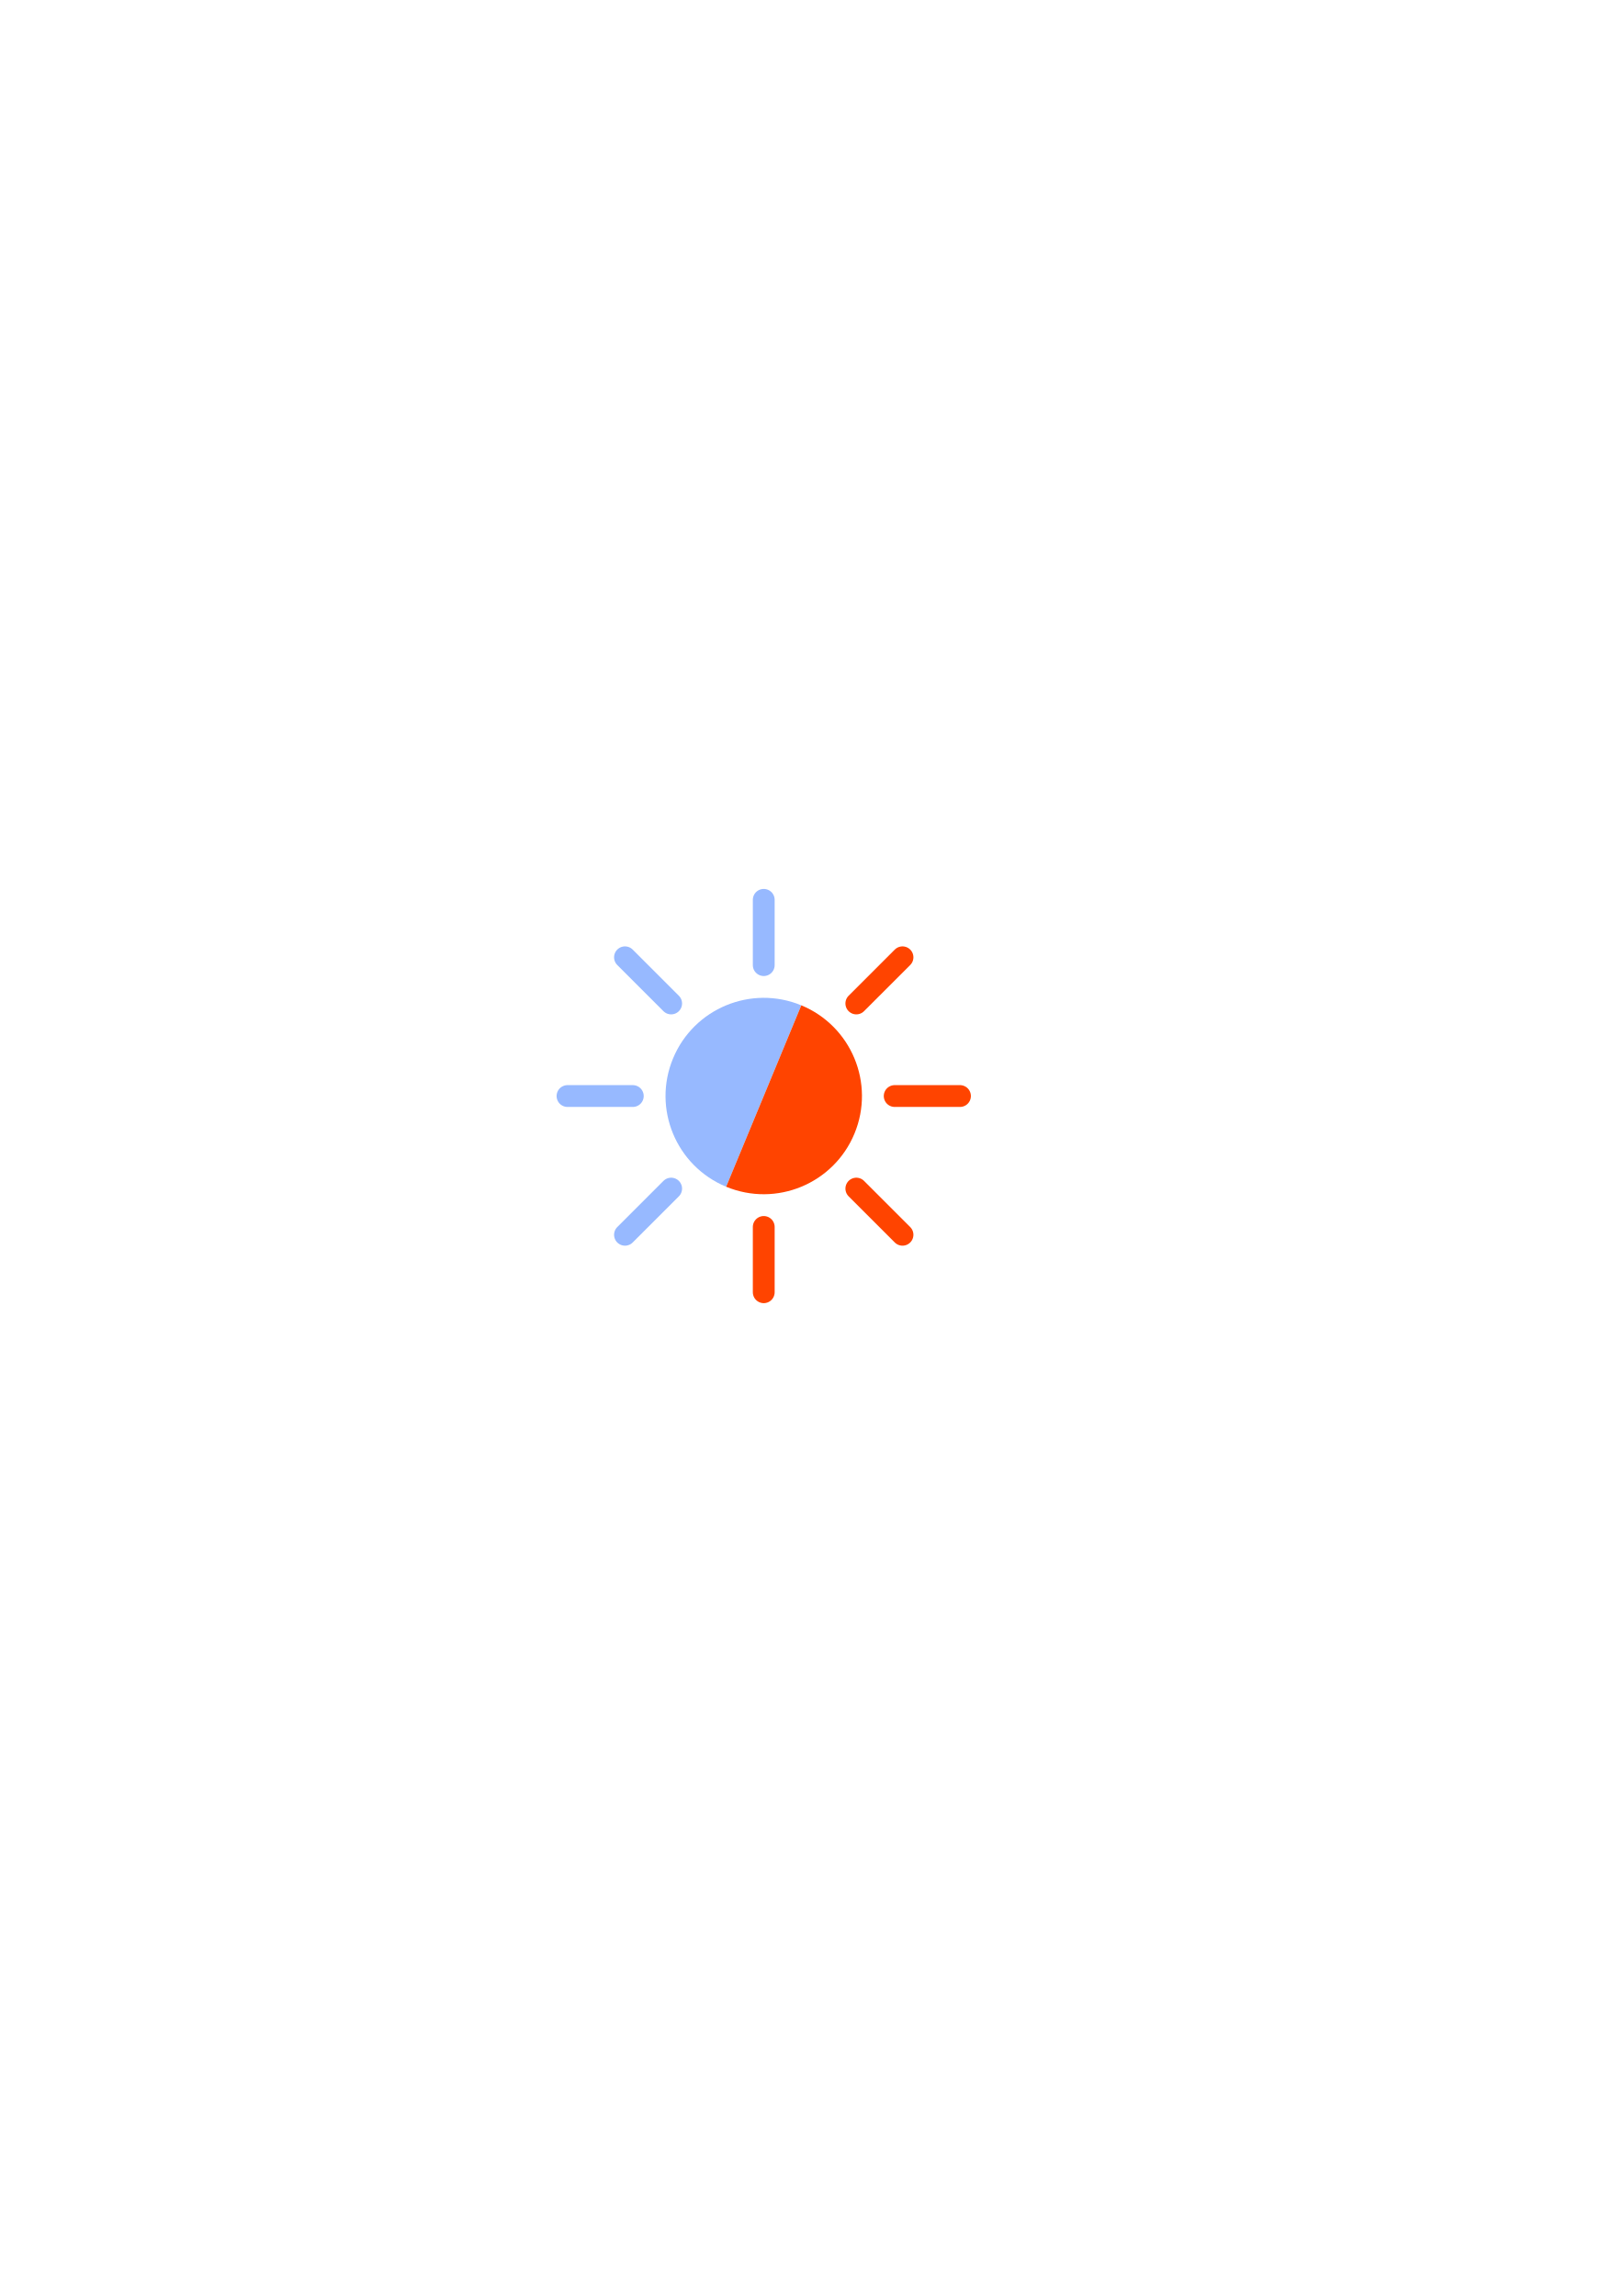
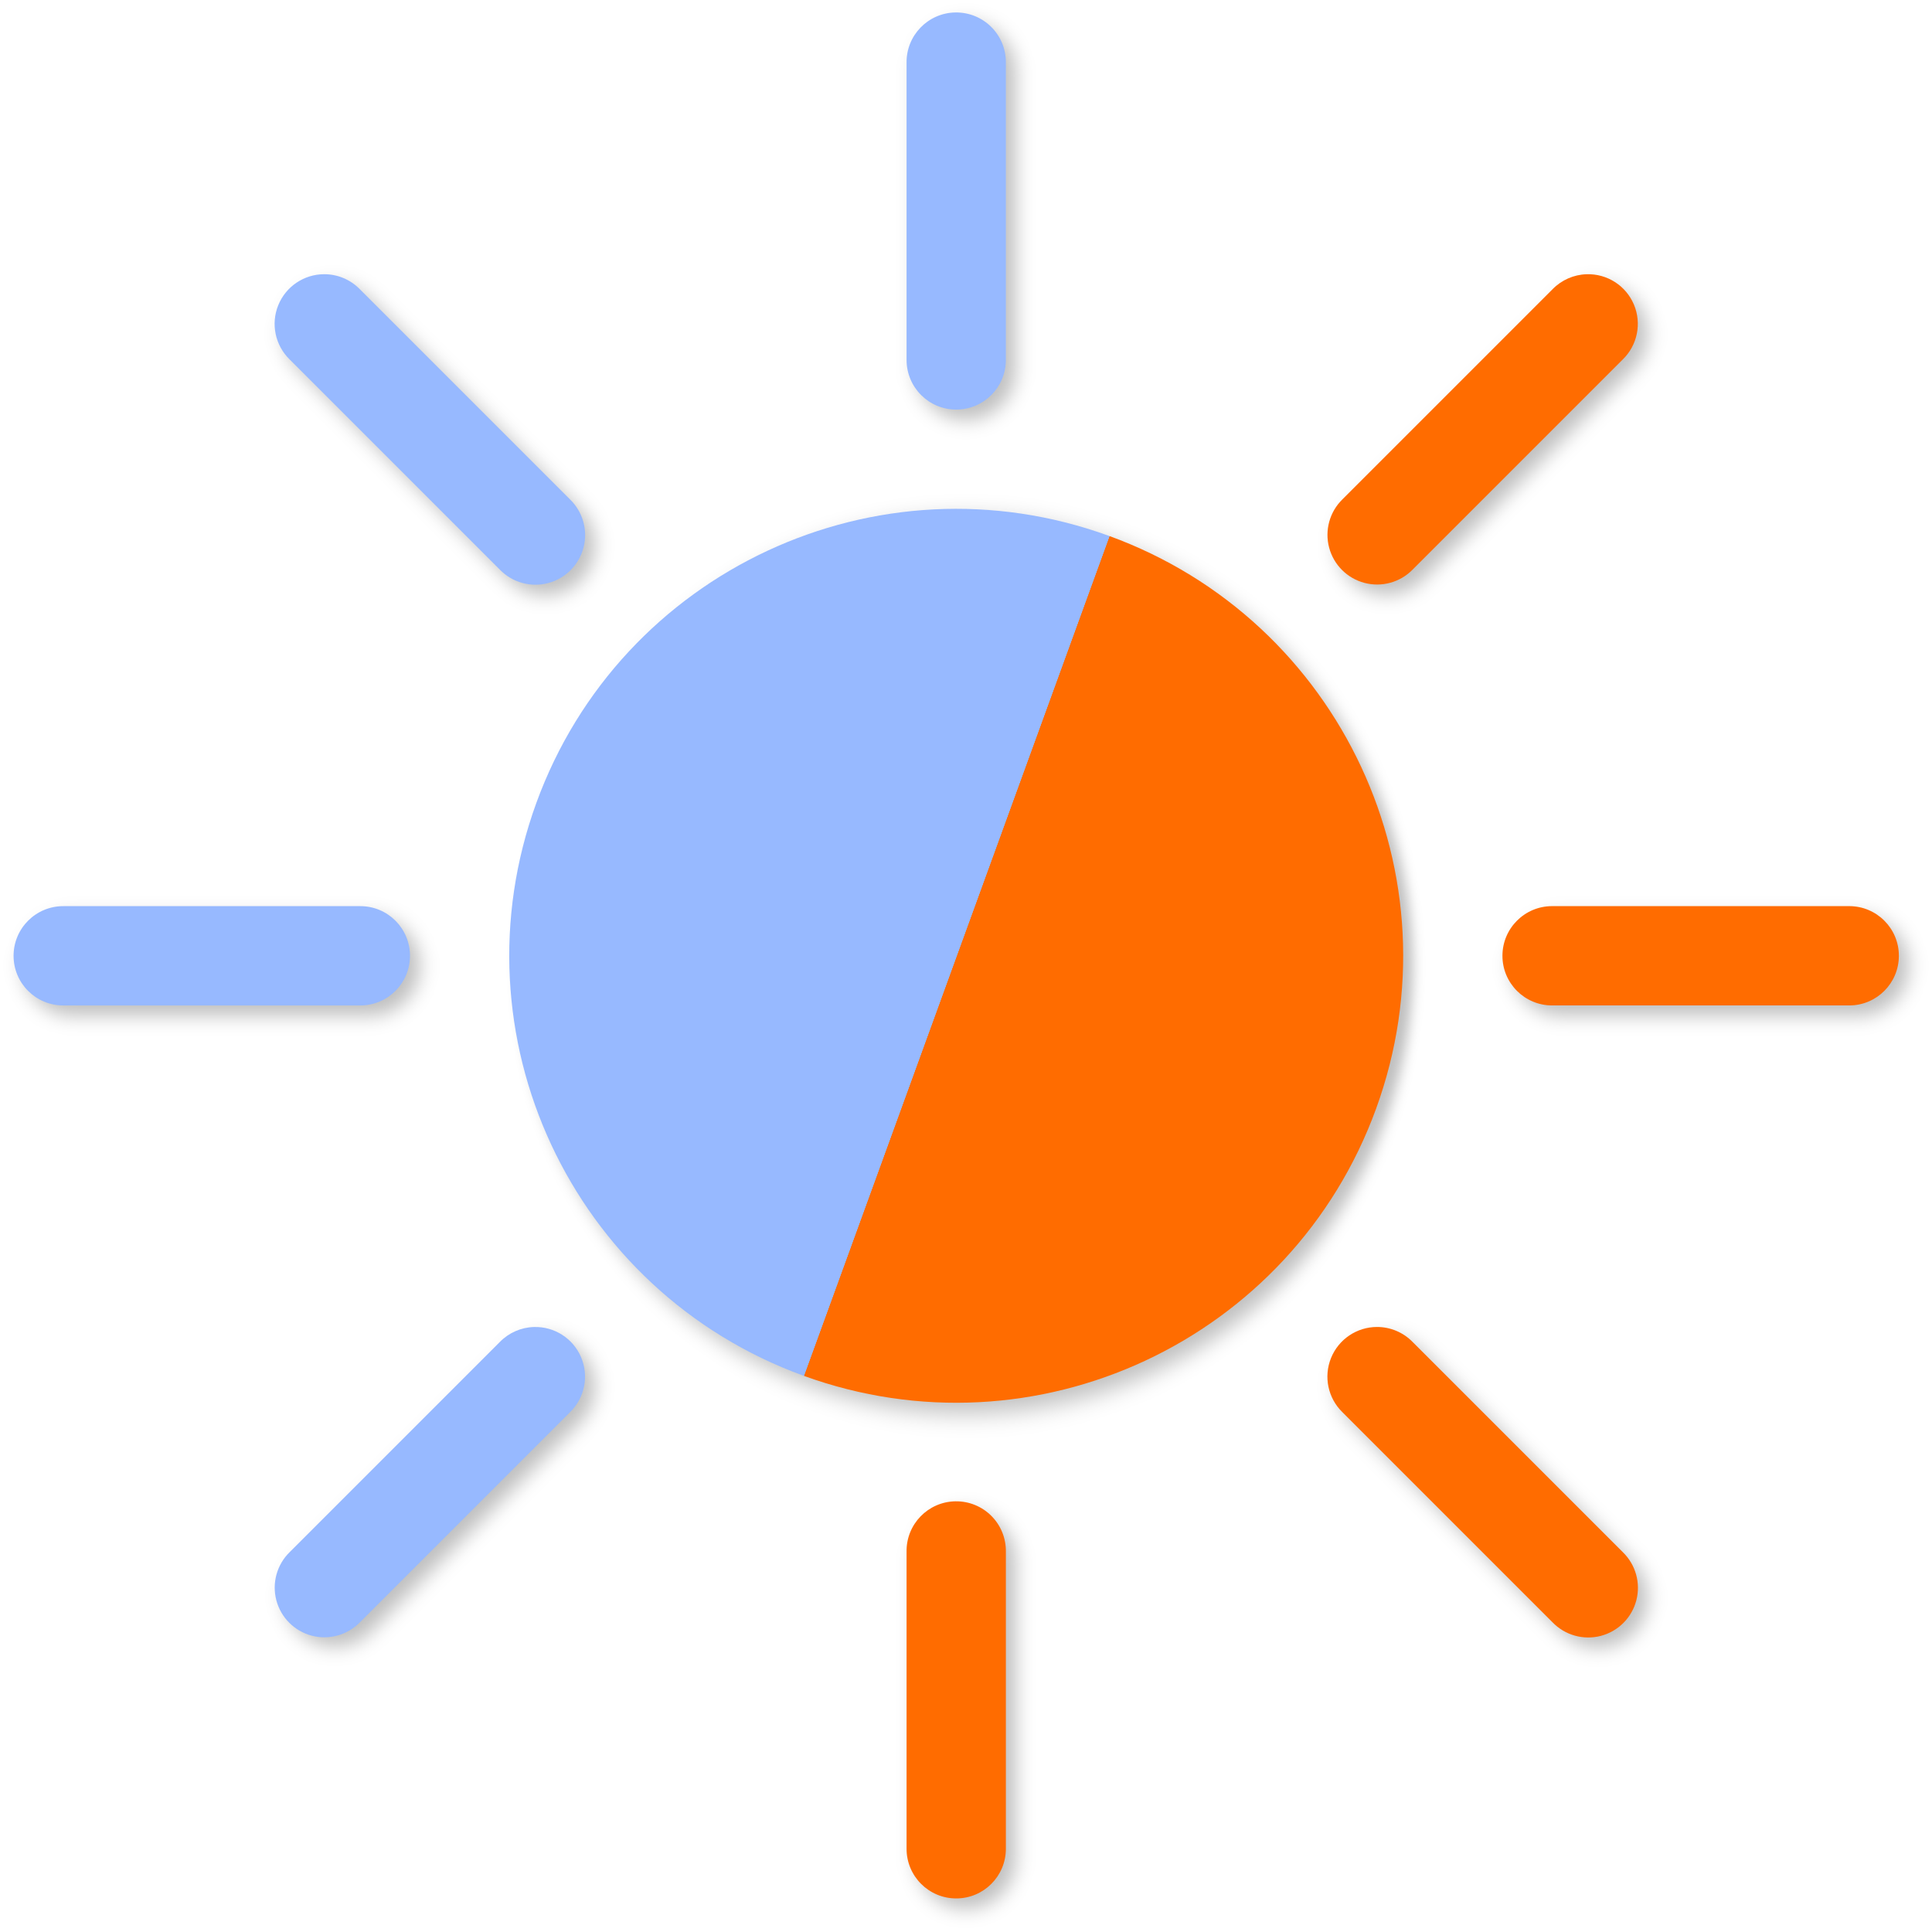
- <svg xmlns="http://www.w3.org/2000/svg" width="210mm" height="297mm" viewBox="0 0 744.094 1052.362" id="svg2" version="1.1">
-   <defs id="defs4" />
-   <g id="layer1">
-     <path style="stroke-width:10;stroke-linecap:round;stroke-linejoin:miter;stroke-miterlimit:4;stroke-dasharray:none;fill:#97b9ff;fill-opacity:1" d="m 332.779,543.937 c -22.961,-9.511 -33.865,-35.834 -24.354,-58.795 9.511,-22.961 35.834,-33.865 58.795,-24.354" id="path6568" />
-     <path style="stroke-width:10;stroke-linecap:round;stroke-linejoin:miter;stroke-miterlimit:4;stroke-dasharray:none;fill:#ff4400;fill-opacity:1;fill-rule:nonzero" d="m 367.221,460.788 c 22.961,9.511 33.865,35.834 24.354,58.795 -9.511,22.961 -35.834,33.865 -58.795,24.354" id="path6514" />
-     <path id="path6530" d="m 350,592.291 0,-29.922" style="fill:#000000;fill-rule:nonzero;stroke:#ff4400;stroke-width:10;stroke-linecap:round;stroke-linejoin:miter;stroke-miterlimit:4;stroke-dasharray:none;stroke-opacity:1;fill-opacity:1" />
-     <path style="fill:#000000;fill-rule:nonzero;stroke:#ff4400;stroke-width:10;stroke-linecap:round;stroke-linejoin:miter;stroke-miterlimit:4;stroke-dasharray:none;stroke-opacity:1;fill-opacity:1" d="M 413.59,565.951 392.432,544.793" id="path6551" />
-     <path id="path6553" d="m 439.929,502.362 -29.922,0" style="fill:#000000;fill-rule:nonzero;stroke:#ff4400;stroke-width:10;stroke-linecap:round;stroke-linejoin:miter;stroke-miterlimit:4;stroke-dasharray:none;stroke-opacity:1;fill-opacity:1" />
-     <path style="fill:#000000;fill-rule:nonzero;stroke:#ff4400;stroke-width:10;stroke-linecap:round;stroke-linejoin:miter;stroke-miterlimit:4;stroke-dasharray:none;stroke-opacity:1;fill-opacity:1" d="m 413.589,438.773 -21.158,21.158" id="path6555" />
-     <path id="path6557" d="m 350,412.433 0,29.922" style="fill:none;fill-rule:evenodd;stroke:#97b9ff;stroke-width:10;stroke-linecap:round;stroke-linejoin:miter;stroke-miterlimit:4;stroke-dasharray:none;stroke-opacity:1" />
-     <path style="fill:none;fill-rule:evenodd;stroke:#97b9ff;stroke-width:10;stroke-linecap:round;stroke-linejoin:miter;stroke-miterlimit:4;stroke-dasharray:none;stroke-opacity:1" d="m 286.41,438.773 21.158,21.158" id="path6559" />
-     <path id="path6561" d="m 260.071,502.363 29.922,0" style="fill:none;fill-rule:evenodd;stroke:#97b9ff;stroke-width:10;stroke-linecap:round;stroke-linejoin:miter;stroke-miterlimit:4;stroke-dasharray:none;stroke-opacity:1" />
-     <path style="fill:none;fill-rule:evenodd;stroke:#97b9ff;stroke-width:10;stroke-linecap:round;stroke-linejoin:miter;stroke-miterlimit:4;stroke-dasharray:none;stroke-opacity:1" d="m 286.411,565.952 21.158,-21.158" id="path6563" />
+ <svg xmlns="http://www.w3.org/2000/svg" xmlns:ns1="http://www.openswatchbook.org/uri/2009/osb" xmlns:xlink="http://www.w3.org/1999/xlink" width="54.91mm" height="54.909mm" viewBox="0 0 194.562 194.56" id="svg2" version="1.1">
+   <defs id="defs4">
+     <linearGradient id="linearGradient5662">
+       <stop id="stop5664" offset="0" style="stop-color:#97b9ff;stop-opacity:1" />
+       <stop id="stop5666" offset="1" style="stop-color:#ff6c00;stop-opacity:1" />
+     </linearGradient>
+     <linearGradient id="linearGradient5638" ns1:paint="gradient">
+       <stop style="stop-color:#000000;stop-opacity:1;" offset="0" id="stop5640" />
+       <stop style="stop-color:#000000;stop-opacity:0;" offset="1" id="stop5642" />
+     </linearGradient>
+     <linearGradient id="linearGradient5630" ns1:paint="gradient">
+       <stop style="stop-color:#ff6c00;stop-opacity:1;" offset="0" id="stop5632" />
+       <stop style="stop-color:#000000;stop-opacity:0;" offset="1" id="stop5634" />
+     </linearGradient>
+     <linearGradient id="linearGradient5587" ns1:paint="solid">
+       <stop style="stop-color:#ff6c00;stop-opacity:1;" offset="0" id="stop5589" />
+     </linearGradient>
+     <linearGradient xlink:href="#linearGradient5662" id="linearGradient5652" x1="350.037" y1="502.667" x2="350.089" y2="502.667" gradientUnits="userSpaceOnUse" gradientTransform="translate(150.7104,-150.0032)" />
+     <filter style="color-interpolation-filters:sRGB" id="filter9190" x="-0.228" width="1.456" y="-0.057" height="1.114">
+       <feGaussianBlur stdDeviation="0.95" id="feGaussianBlur9192" />
+     </filter>
+     <filter style="color-interpolation-filters:sRGB" id="filter9194" x="-0.073" width="1.146" y="-0.073" height="1.146">
+       <feGaussianBlur stdDeviation="0.95" id="feGaussianBlur9196" />
+     </filter>
+     <filter style="color-interpolation-filters:sRGB" id="filter9198" x="-0.057" width="1.114" y="-0.228" height="1.456">
+       <feGaussianBlur stdDeviation="0.95" id="feGaussianBlur9200" />
+     </filter>
+     <filter style="color-interpolation-filters:sRGB" id="filter9202" x="-0.073" width="1.146" y="-0.073" height="1.146">
+       <feGaussianBlur stdDeviation="0.95" id="feGaussianBlur9204" />
+     </filter>
+     <filter style="color-interpolation-filters:sRGB" id="filter9206" x="-0.228" width="1.456" y="-0.057" height="1.114">
+       <feGaussianBlur stdDeviation="0.95" id="feGaussianBlur9208" />
+     </filter>
+     <filter style="color-interpolation-filters:sRGB" id="filter9210" x="-0.073" width="1.146" y="-0.073" height="1.146">
+       <feGaussianBlur stdDeviation="0.95" id="feGaussianBlur9212" />
+     </filter>
+     <filter style="color-interpolation-filters:sRGB" id="filter9214" x="-0.057" width="1.114" y="-0.228" height="1.456">
+       <feGaussianBlur stdDeviation="0.95" id="feGaussianBlur9216" />
+     </filter>
+     <filter style="color-interpolation-filters:sRGB" id="filter9218" x="-0.073" width="1.146" y="-0.073" height="1.146">
+       <feGaussianBlur stdDeviation="0.95" id="feGaussianBlur9220" />
+     </filter>
+     <filter style="color-interpolation-filters:sRGB" id="filter9222" x="-0.025" width="1.051" y="-0.025" height="1.051">
+       <feGaussianBlur stdDeviation="0.95" id="feGaussianBlur9224" />
+     </filter>
+   </defs>
+   <g id="layer1" transform="translate(-253.7038,-406.108)">
+     <g id="g9226" transform="translate(1,1)" style="fill:#000000;fill-opacity:0.251">
+       <path id="path6530-4" d="m 349.911,557.324 a 5,5 0 0 0 -4.926,5.07 l 0,29.922 a 5,5 0 1 0 10,0 l 0,-29.922 a 5,5 0 0 0 -5.074,-5.07 z" style="color:#000000;font-style:normal;font-variant:normal;font-weight:normal;font-stretch:normal;font-size:medium;line-height:normal;font-family:sans-serif;text-indent:0;text-align:start;text-decoration:none;text-decoration-line:none;text-decoration-style:solid;text-decoration-color:#000000;letter-spacing:normal;word-spacing:normal;text-transform:none;direction:ltr;block-progression:tb;writing-mode:lr-tb;baseline-shift:baseline;text-anchor:start;white-space:normal;clip-rule:nonzero;display:inline;overflow:visible;visibility:visible;opacity:1;isolation:auto;mix-blend-mode:normal;color-interpolation:sRGB;color-interpolation-filters:linearRGB;solid-color:#000000;solid-opacity:1;fill:#000000;fill-opacity:0.251;fill-rule:nonzero;stroke:none;stroke-width:10;stroke-linecap:round;stroke-linejoin:miter;stroke-miterlimit:4;stroke-dasharray:none;stroke-dashoffset:0;stroke-opacity:1;filter:url(#filter9190);color-rendering:auto;image-rendering:auto;shape-rendering:auto;text-rendering:auto;enable-background:accumulate" />
+       <path id="path6551-5" d="m 392.364,539.768 a 5,5 0 0 0 -3.482,8.586 l 21.158,21.158 a 5,5 0 1 0 7.07,-7.07 l -21.158,-21.158 a 5,5 0 0 0 -3.588,-1.516 z" style="color:#000000;font-style:normal;font-variant:normal;font-weight:normal;font-stretch:normal;font-size:medium;line-height:normal;font-family:sans-serif;text-indent:0;text-align:start;text-decoration:none;text-decoration-line:none;text-decoration-style:solid;text-decoration-color:#000000;letter-spacing:normal;word-spacing:normal;text-transform:none;direction:ltr;block-progression:tb;writing-mode:lr-tb;baseline-shift:baseline;text-anchor:start;white-space:normal;clip-rule:nonzero;display:inline;overflow:visible;visibility:visible;opacity:1;isolation:auto;mix-blend-mode:normal;color-interpolation:sRGB;color-interpolation-filters:linearRGB;solid-color:#000000;solid-opacity:1;fill:#000000;fill-opacity:0.251;fill-rule:nonzero;stroke:none;stroke-width:10;stroke-linecap:round;stroke-linejoin:miter;stroke-miterlimit:4;stroke-dasharray:none;stroke-dashoffset:0;stroke-opacity:1;filter:url(#filter9194);color-rendering:auto;image-rendering:auto;shape-rendering:auto;text-rendering:auto;enable-background:accumulate" />
+       <path id="path6553-6" d="m 409.993,497.387 a 5,5 0 1 0 0,10 l 29.922,0 a 5,5 0 1 0 0,-10 l -29.922,0 z" style="color:#000000;font-style:normal;font-variant:normal;font-weight:normal;font-stretch:normal;font-size:medium;line-height:normal;font-family:sans-serif;text-indent:0;text-align:start;text-decoration:none;text-decoration-line:none;text-decoration-style:solid;text-decoration-color:#000000;letter-spacing:normal;word-spacing:normal;text-transform:none;direction:ltr;block-progression:tb;writing-mode:lr-tb;baseline-shift:baseline;text-anchor:start;white-space:normal;clip-rule:nonzero;display:inline;overflow:visible;visibility:visible;opacity:1;isolation:auto;mix-blend-mode:normal;color-interpolation:sRGB;color-interpolation-filters:linearRGB;solid-color:#000000;solid-opacity:1;fill:#000000;fill-opacity:0.251;fill-rule:nonzero;stroke:none;stroke-width:10;stroke-linecap:round;stroke-linejoin:miter;stroke-miterlimit:4;stroke-dasharray:none;stroke-dashoffset:0;stroke-opacity:1;filter:url(#filter9198);color-rendering:auto;image-rendering:auto;shape-rendering:auto;text-rendering:auto;enable-background:accumulate" />
+       <path id="path6555-3" d="m 413.475,433.75 a 5,5 0 0 0 -3.438,1.512 l -21.158,21.158 a 5.001,5.001 0 1 0 7.072,7.072 l 21.158,-21.158 a 5,5 0 0 0 -3.635,-8.584 z" style="color:#000000;font-style:normal;font-variant:normal;font-weight:normal;font-stretch:normal;font-size:medium;line-height:normal;font-family:sans-serif;text-indent:0;text-align:start;text-decoration:none;text-decoration-line:none;text-decoration-style:solid;text-decoration-color:#000000;letter-spacing:normal;word-spacing:normal;text-transform:none;direction:ltr;block-progression:tb;writing-mode:lr-tb;baseline-shift:baseline;text-anchor:start;white-space:normal;clip-rule:nonzero;display:inline;overflow:visible;visibility:visible;opacity:1;isolation:auto;mix-blend-mode:normal;color-interpolation:sRGB;color-interpolation-filters:linearRGB;solid-color:#000000;solid-opacity:1;fill:#000000;fill-opacity:0.251;fill-rule:nonzero;stroke:none;stroke-width:10;stroke-linecap:round;stroke-linejoin:miter;stroke-miterlimit:4;stroke-dasharray:none;stroke-dashoffset:0;stroke-opacity:1;filter:url(#filter9202);color-rendering:auto;image-rendering:auto;shape-rendering:auto;text-rendering:auto;enable-background:accumulate" />
+       <path id="path6557-7" d="m 349.909,407.389 a 5,5 0 0 0 -4.924,5.07 l 0,29.922 a 5,5 0 1 0 10,0 l 0,-29.922 a 5,5 0 0 0 -5.076,-5.07 z" style="color:#000000;font-style:normal;font-variant:normal;font-weight:normal;font-stretch:normal;font-size:medium;line-height:normal;font-family:sans-serif;text-indent:0;text-align:start;text-decoration:none;text-decoration-line:none;text-decoration-style:solid;text-decoration-color:#000000;letter-spacing:normal;word-spacing:normal;text-transform:none;direction:ltr;block-progression:tb;writing-mode:lr-tb;baseline-shift:baseline;text-anchor:start;white-space:normal;clip-rule:nonzero;display:inline;overflow:visible;visibility:visible;opacity:1;isolation:auto;mix-blend-mode:normal;color-interpolation:sRGB;color-interpolation-filters:linearRGB;solid-color:#000000;solid-opacity:1;fill:#000000;fill-opacity:0.251;fill-rule:evenodd;stroke:none;stroke-width:10;stroke-linecap:round;stroke-linejoin:miter;stroke-miterlimit:4;stroke-dasharray:none;stroke-dashoffset:0;stroke-opacity:1;filter:url(#filter9206);color-rendering:auto;image-rendering:auto;shape-rendering:auto;text-rendering:auto;enable-background:accumulate" />
+       <path id="path6559-9" d="m 286.342,433.748 a 5,5 0 0 0 -3.482,8.586 l 21.158,21.158 a 5,5 0 1 0 7.07,-7.07 l -21.158,-21.158 a 5,5 0 0 0 -3.588,-1.516 z" style="color:#000000;font-style:normal;font-variant:normal;font-weight:normal;font-stretch:normal;font-size:medium;line-height:normal;font-family:sans-serif;text-indent:0;text-align:start;text-decoration:none;text-decoration-line:none;text-decoration-style:solid;text-decoration-color:#000000;letter-spacing:normal;word-spacing:normal;text-transform:none;direction:ltr;block-progression:tb;writing-mode:lr-tb;baseline-shift:baseline;text-anchor:start;white-space:normal;clip-rule:nonzero;display:inline;overflow:visible;visibility:visible;opacity:1;isolation:auto;mix-blend-mode:normal;color-interpolation:sRGB;color-interpolation-filters:linearRGB;solid-color:#000000;solid-opacity:1;fill:#000000;fill-opacity:0.251;fill-rule:evenodd;stroke:none;stroke-width:10;stroke-linecap:round;stroke-linejoin:miter;stroke-miterlimit:4;stroke-dasharray:none;stroke-dashoffset:0;stroke-opacity:1;filter:url(#filter9210);color-rendering:auto;image-rendering:auto;shape-rendering:auto;text-rendering:auto;enable-background:accumulate" />
+       <path id="path6561-2" d="m 260.055,497.389 a 5,5 0 1 0 0,10 l 29.922,0 a 5,5 0 1 0 0,-10 l -29.922,0 z" style="color:#000000;font-style:normal;font-variant:normal;font-weight:normal;font-stretch:normal;font-size:medium;line-height:normal;font-family:sans-serif;text-indent:0;text-align:start;text-decoration:none;text-decoration-line:none;text-decoration-style:solid;text-decoration-color:#000000;letter-spacing:normal;word-spacing:normal;text-transform:none;direction:ltr;block-progression:tb;writing-mode:lr-tb;baseline-shift:baseline;text-anchor:start;white-space:normal;clip-rule:nonzero;display:inline;overflow:visible;visibility:visible;opacity:1;isolation:auto;mix-blend-mode:normal;color-interpolation:sRGB;color-interpolation-filters:linearRGB;solid-color:#000000;solid-opacity:1;fill:#000000;fill-opacity:0.251;fill-rule:evenodd;stroke:none;stroke-width:10;stroke-linecap:round;stroke-linejoin:miter;stroke-miterlimit:4;stroke-dasharray:none;stroke-dashoffset:0;stroke-opacity:1;filter:url(#filter9214);color-rendering:auto;image-rendering:auto;shape-rendering:auto;text-rendering:auto;enable-background:accumulate" />
+       <path id="path6563-0" d="m 307.455,539.771 a 5,5 0 0 0 -3.438,1.512 l -21.158,21.158 a 5.001,5.001 0 0 0 7.072,7.072 l 21.158,-21.158 a 5,5 0 0 0 -3.635,-8.584 z" style="color:#000000;font-style:normal;font-variant:normal;font-weight:normal;font-stretch:normal;font-size:medium;line-height:normal;font-family:sans-serif;text-indent:0;text-align:start;text-decoration:none;text-decoration-line:none;text-decoration-style:solid;text-decoration-color:#000000;letter-spacing:normal;word-spacing:normal;text-transform:none;direction:ltr;block-progression:tb;writing-mode:lr-tb;baseline-shift:baseline;text-anchor:start;white-space:normal;clip-rule:nonzero;display:inline;overflow:visible;visibility:visible;opacity:1;isolation:auto;mix-blend-mode:normal;color-interpolation:sRGB;color-interpolation-filters:linearRGB;solid-color:#000000;solid-opacity:1;fill:#000000;fill-opacity:0.251;fill-rule:evenodd;stroke:none;stroke-width:10;stroke-linecap:round;stroke-linejoin:miter;stroke-miterlimit:4;stroke-dasharray:none;stroke-dashoffset:0;stroke-opacity:1;filter:url(#filter9218);color-rendering:auto;image-rendering:auto;shape-rendering:auto;text-rendering:auto;enable-background:accumulate" />
+       <circle transform="matrix(0.9396926,0.3420201,-0.3420201,0.9396926,0,0)" r="45" cy="352.388" cx="500.705" id="path5612-2" style="opacity:1;fill:#000000;fill-opacity:0.251;fill-rule:nonzero;stroke:none;stroke-width:1;stroke-linecap:round;stroke-linejoin:miter;stroke-miterlimit:4;stroke-dasharray:none;stroke-opacity:1;filter:url(#filter9222)" />
+     </g>
+     <path style="color:#000000;font-style:normal;font-variant:normal;font-weight:normal;font-stretch:normal;font-size:medium;line-height:normal;font-family:sans-serif;text-indent:0;text-align:start;text-decoration:none;text-decoration-line:none;text-decoration-style:solid;text-decoration-color:#000000;letter-spacing:normal;word-spacing:normal;text-transform:none;direction:ltr;block-progression:tb;writing-mode:lr-tb;baseline-shift:baseline;text-anchor:start;white-space:normal;clip-rule:nonzero;display:inline;overflow:visible;visibility:visible;opacity:1;isolation:auto;mix-blend-mode:normal;color-interpolation:sRGB;color-interpolation-filters:linearRGB;solid-color:#000000;solid-opacity:1;fill:#ff6c00;fill-opacity:1;fill-rule:nonzero;stroke:none;stroke-width:10;stroke-linecap:round;stroke-linejoin:miter;stroke-miterlimit:4;stroke-dasharray:none;stroke-dashoffset:0;stroke-opacity:1;color-rendering:auto;image-rendering:auto;shape-rendering:auto;text-rendering:auto;enable-background:accumulate" d="M 349.926,557.299 A 5,5 0 0 0 345,562.369 l 0,29.922 a 5,5 0 1 0 10,0 l 0,-29.922 a 5,5 0 0 0 -5.074,-5.07 z" id="path6530" />
+     <path style="color:#000000;font-style:normal;font-variant:normal;font-weight:normal;font-stretch:normal;font-size:medium;line-height:normal;font-family:sans-serif;text-indent:0;text-align:start;text-decoration:none;text-decoration-line:none;text-decoration-style:solid;text-decoration-color:#000000;letter-spacing:normal;word-spacing:normal;text-transform:none;direction:ltr;block-progression:tb;writing-mode:lr-tb;baseline-shift:baseline;text-anchor:start;white-space:normal;clip-rule:nonzero;display:inline;overflow:visible;visibility:visible;opacity:1;isolation:auto;mix-blend-mode:normal;color-interpolation:sRGB;color-interpolation-filters:linearRGB;solid-color:#000000;solid-opacity:1;fill:#ff6c00;fill-opacity:1;fill-rule:nonzero;stroke:none;stroke-width:10;stroke-linecap:round;stroke-linejoin:miter;stroke-miterlimit:4;stroke-dasharray:none;stroke-dashoffset:0;stroke-opacity:1;color-rendering:auto;image-rendering:auto;shape-rendering:auto;text-rendering:auto;enable-background:accumulate" d="m 392.379,539.742 a 5,5 0 0 0 -3.482,8.586 l 21.158,21.158 a 5,5 0 1 0 7.07,-7.07 l -21.158,-21.158 a 5,5 0 0 0 -3.588,-1.516 z" id="path6551" />
+     <path style="color:#000000;font-style:normal;font-variant:normal;font-weight:normal;font-stretch:normal;font-size:medium;line-height:normal;font-family:sans-serif;text-indent:0;text-align:start;text-decoration:none;text-decoration-line:none;text-decoration-style:solid;text-decoration-color:#000000;letter-spacing:normal;word-spacing:normal;text-transform:none;direction:ltr;block-progression:tb;writing-mode:lr-tb;baseline-shift:baseline;text-anchor:start;white-space:normal;clip-rule:nonzero;display:inline;overflow:visible;visibility:visible;opacity:1;isolation:auto;mix-blend-mode:normal;color-interpolation:sRGB;color-interpolation-filters:linearRGB;solid-color:#000000;solid-opacity:1;fill:#ff6c00;fill-opacity:1;fill-rule:nonzero;stroke:none;stroke-width:10;stroke-linecap:round;stroke-linejoin:miter;stroke-miterlimit:4;stroke-dasharray:none;stroke-dashoffset:0;stroke-opacity:1;color-rendering:auto;image-rendering:auto;shape-rendering:auto;text-rendering:auto;enable-background:accumulate" d="m 410.008,497.361 a 5,5 0 1 0 0,10 l 29.922,0 a 5,5 0 1 0 0,-10 l -29.922,0 z" id="path6553" />
+     <path style="color:#000000;font-style:normal;font-variant:normal;font-weight:normal;font-stretch:normal;font-size:medium;line-height:normal;font-family:sans-serif;text-indent:0;text-align:start;text-decoration:none;text-decoration-line:none;text-decoration-style:solid;text-decoration-color:#000000;letter-spacing:normal;word-spacing:normal;text-transform:none;direction:ltr;block-progression:tb;writing-mode:lr-tb;baseline-shift:baseline;text-anchor:start;white-space:normal;clip-rule:nonzero;display:inline;overflow:visible;visibility:visible;opacity:1;isolation:auto;mix-blend-mode:normal;color-interpolation:sRGB;color-interpolation-filters:linearRGB;solid-color:#000000;solid-opacity:1;fill:#ff6c00;fill-opacity:1;fill-rule:nonzero;stroke:none;stroke-width:10;stroke-linecap:round;stroke-linejoin:miter;stroke-miterlimit:4;stroke-dasharray:none;stroke-dashoffset:0;stroke-opacity:1;color-rendering:auto;image-rendering:auto;shape-rendering:auto;text-rendering:auto;enable-background:accumulate" d="m 413.49,433.725 a 5,5 0 0 0 -3.438,1.512 l -21.158,21.158 a 5.001,5.001 0 1 0 7.072,7.072 l 21.158,-21.158 a 5,5 0 0 0 -3.635,-8.584 z" id="path6555" />
+     <path style="color:#000000;font-style:normal;font-variant:normal;font-weight:normal;font-stretch:normal;font-size:medium;line-height:normal;font-family:sans-serif;text-indent:0;text-align:start;text-decoration:none;text-decoration-line:none;text-decoration-style:solid;text-decoration-color:#000000;letter-spacing:normal;word-spacing:normal;text-transform:none;direction:ltr;block-progression:tb;writing-mode:lr-tb;baseline-shift:baseline;text-anchor:start;white-space:normal;clip-rule:nonzero;display:inline;overflow:visible;visibility:visible;opacity:1;isolation:auto;mix-blend-mode:normal;color-interpolation:sRGB;color-interpolation-filters:linearRGB;solid-color:#000000;solid-opacity:1;fill:#97b9ff;fill-opacity:1;fill-rule:evenodd;stroke:none;stroke-width:10;stroke-linecap:round;stroke-linejoin:miter;stroke-miterlimit:4;stroke-dasharray:none;stroke-dashoffset:0;stroke-opacity:1;color-rendering:auto;image-rendering:auto;shape-rendering:auto;text-rendering:auto;enable-background:accumulate" d="M 349.924,407.363 A 5,5 0 0 0 345,412.434 l 0,29.922 a 5,5 0 1 0 10,0 l 0,-29.922 a 5,5 0 0 0 -5.076,-5.07 z" id="path6557" />
+     <path style="color:#000000;font-style:normal;font-variant:normal;font-weight:normal;font-stretch:normal;font-size:medium;line-height:normal;font-family:sans-serif;text-indent:0;text-align:start;text-decoration:none;text-decoration-line:none;text-decoration-style:solid;text-decoration-color:#000000;letter-spacing:normal;word-spacing:normal;text-transform:none;direction:ltr;block-progression:tb;writing-mode:lr-tb;baseline-shift:baseline;text-anchor:start;white-space:normal;clip-rule:nonzero;display:inline;overflow:visible;visibility:visible;opacity:1;isolation:auto;mix-blend-mode:normal;color-interpolation:sRGB;color-interpolation-filters:linearRGB;solid-color:#000000;solid-opacity:1;fill:#97b9ff;fill-opacity:1;fill-rule:evenodd;stroke:none;stroke-width:10;stroke-linecap:round;stroke-linejoin:miter;stroke-miterlimit:4;stroke-dasharray:none;stroke-dashoffset:0;stroke-opacity:1;color-rendering:auto;image-rendering:auto;shape-rendering:auto;text-rendering:auto;enable-background:accumulate" d="m 286.357,433.723 a 5,5 0 0 0 -3.482,8.586 l 21.158,21.158 a 5,5 0 1 0 7.07,-7.07 l -21.158,-21.158 a 5,5 0 0 0 -3.588,-1.516 z" id="path6559" />
+     <path style="color:#000000;font-style:normal;font-variant:normal;font-weight:normal;font-stretch:normal;font-size:medium;line-height:normal;font-family:sans-serif;text-indent:0;text-align:start;text-decoration:none;text-decoration-line:none;text-decoration-style:solid;text-decoration-color:#000000;letter-spacing:normal;word-spacing:normal;text-transform:none;direction:ltr;block-progression:tb;writing-mode:lr-tb;baseline-shift:baseline;text-anchor:start;white-space:normal;clip-rule:nonzero;display:inline;overflow:visible;visibility:visible;opacity:1;isolation:auto;mix-blend-mode:normal;color-interpolation:sRGB;color-interpolation-filters:linearRGB;solid-color:#000000;solid-opacity:1;fill:#97b9ff;fill-opacity:1;fill-rule:evenodd;stroke:none;stroke-width:10;stroke-linecap:round;stroke-linejoin:miter;stroke-miterlimit:4;stroke-dasharray:none;stroke-dashoffset:0;stroke-opacity:1;color-rendering:auto;image-rendering:auto;shape-rendering:auto;text-rendering:auto;enable-background:accumulate" d="m 260.07,497.363 a 5,5 0 1 0 0,10 l 29.922,0 a 5,5 0 1 0 0,-10 l -29.922,0 z" id="path6561" />
+     <path style="color:#000000;font-style:normal;font-variant:normal;font-weight:normal;font-stretch:normal;font-size:medium;line-height:normal;font-family:sans-serif;text-indent:0;text-align:start;text-decoration:none;text-decoration-line:none;text-decoration-style:solid;text-decoration-color:#000000;letter-spacing:normal;word-spacing:normal;text-transform:none;direction:ltr;block-progression:tb;writing-mode:lr-tb;baseline-shift:baseline;text-anchor:start;white-space:normal;clip-rule:nonzero;display:inline;overflow:visible;visibility:visible;opacity:1;isolation:auto;mix-blend-mode:normal;color-interpolation:sRGB;color-interpolation-filters:linearRGB;solid-color:#000000;solid-opacity:1;fill:#97b9ff;fill-opacity:1;fill-rule:evenodd;stroke:none;stroke-width:10;stroke-linecap:round;stroke-linejoin:miter;stroke-miterlimit:4;stroke-dasharray:none;stroke-dashoffset:0;stroke-opacity:1;color-rendering:auto;image-rendering:auto;shape-rendering:auto;text-rendering:auto;enable-background:accumulate" d="m 307.471,539.746 a 5,5 0 0 0 -3.438,1.512 l -21.158,21.158 a 5.001,5.001 0 1 0 7.072,7.072 l 21.158,-21.158 a 5,5 0 0 0 -3.635,-8.584 z" id="path6563" />
+     <circle style="fill:url(#linearGradient5652);fill-opacity:1;fill-rule:nonzero;stroke:none;stroke-width:1;stroke-linecap:round;stroke-linejoin:miter;stroke-miterlimit:4;stroke-dasharray:none;stroke-opacity:1" id="path5612" cx="500.71" cy="352.359" r="45" transform="matrix(0.9396926,0.3420201,-0.3420201,0.9396926,0,0)" />
  </g>
</svg>
